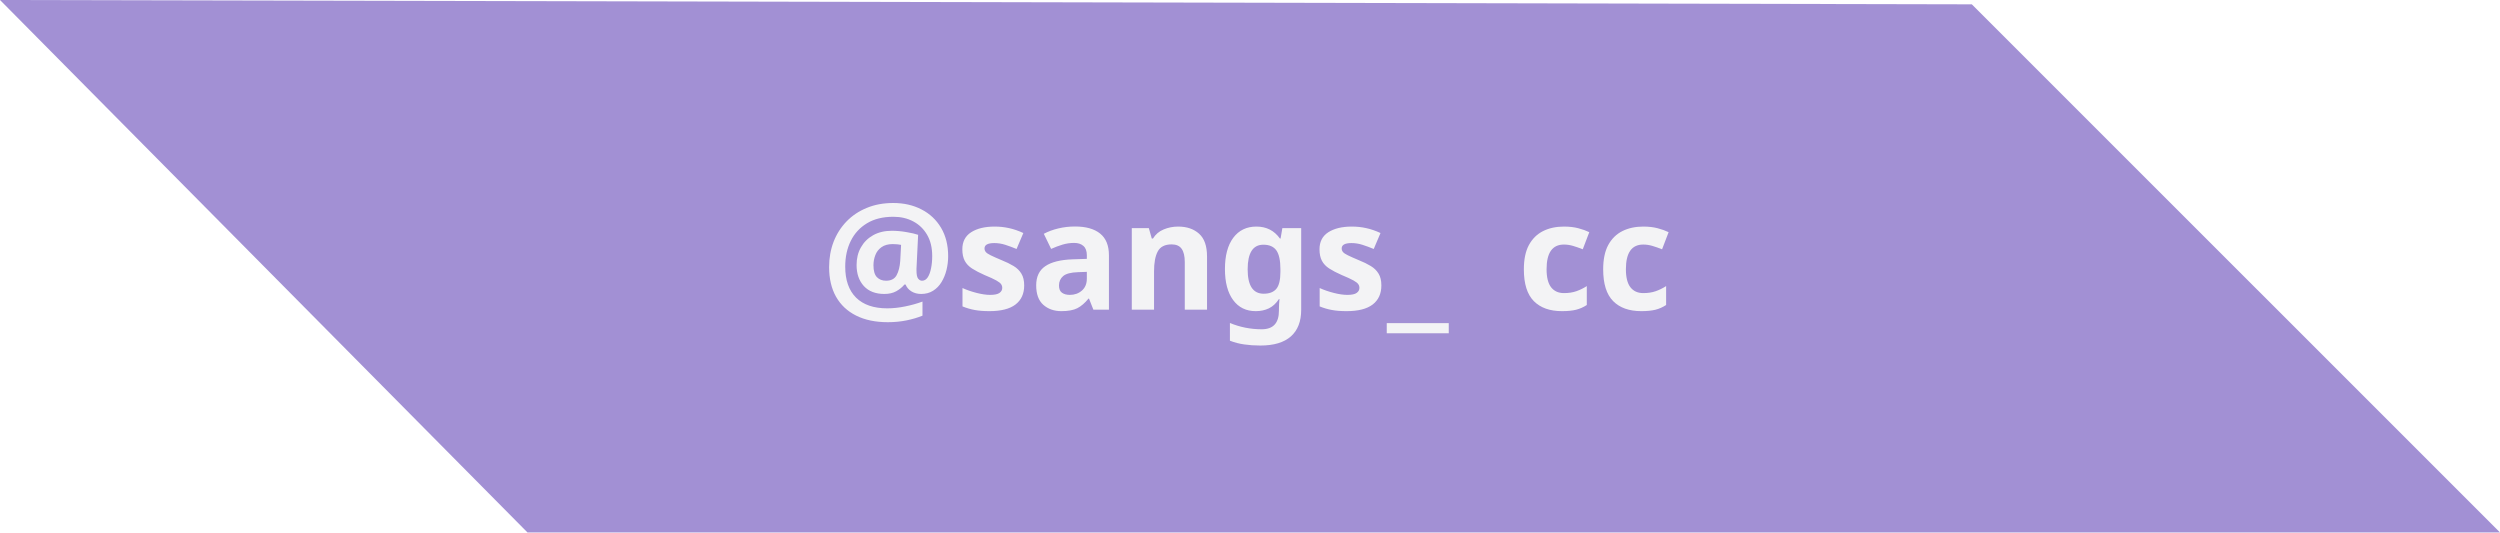
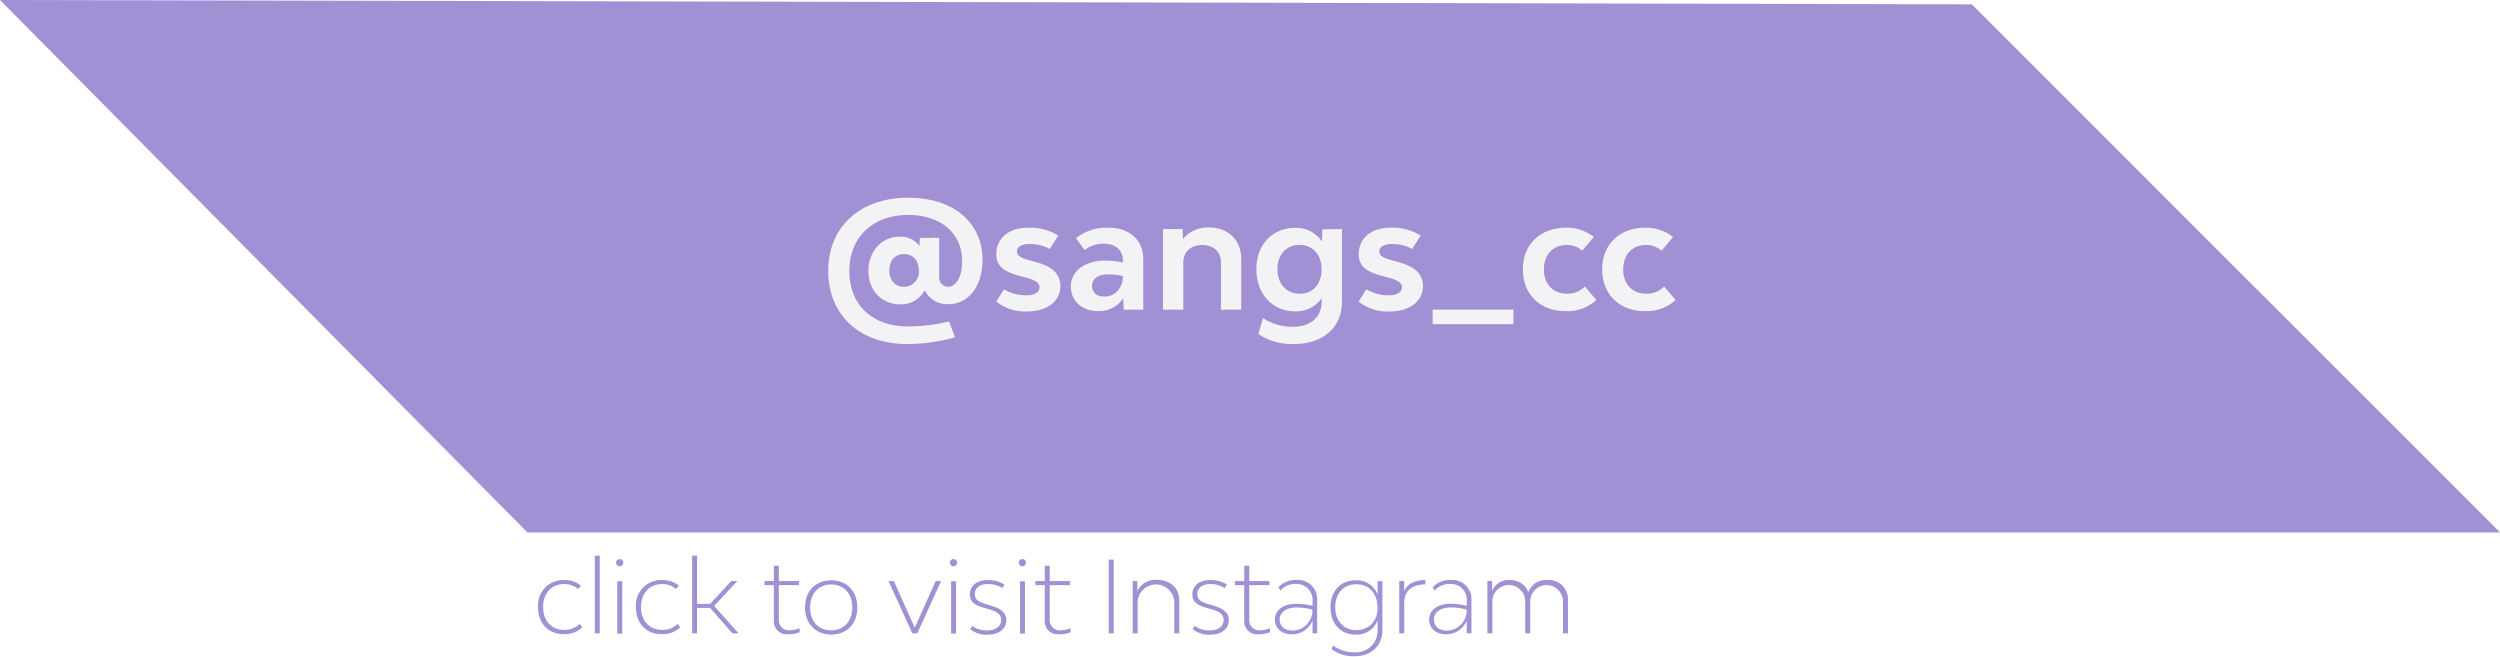
- <svg xmlns="http://www.w3.org/2000/svg" viewBox="0 0 502.07 106.93">
+ <svg xmlns="http://www.w3.org/2000/svg" viewBox="0 0 502.07 131.79">
  <defs>
-     <style>.cls-1{fill:#4521aa;opacity:0.5;}.cls-2{font-size:30px;fill:#f3f3f5;font-family:BwModelica-Bold, Bw Modelica;font-weight:700;}.cls-3{letter-spacing:-0.02em;}.cls-4{letter-spacing:0em;}</style>
+     <style>.cls-1,.cls-4{fill:#4521aa;}.cls-1,.cls-3{opacity:0.5;}.cls-2{fill:#f3f3f5;}</style>
  </defs>
  <g id="Layer_2" data-name="Layer 2">
    <g id="Layer_3" data-name="Layer 3">
      <polygon class="cls-1" points="396 0.87 0 0 105.93 106.93 502.07 106.93 396 0.87" />
-       <text class="cls-2" transform="translate(165.01 62.19)">@sangs_<tspan class="cls-3" x="139.68" y="0">c</tspan>
-         <tspan class="cls-4" x="155.61" y="0">c</tspan>
-       </text>
+       <path class="cls-2" d="M188.62,47.76v7.83a1.79,1.79,0,0,0,1.77,2c1.74,0,2.85-2.22,2.85-5.1,0-5.73-4.38-9.33-10.83-9.33-7.2,0-11.85,4.53-11.85,11.28s4.53,11.13,11.85,11.13a36.4,36.4,0,0,0,8.19-1l1.2,3.18a36.63,36.63,0,0,1-9.54,1.35c-9.75,0-15.93-5.91-15.93-14.7s6.33-14.7,16.08-14.7c8.91,0,14.91,4.86,14.91,12.54,0,5.16-2.76,8.85-6.87,8.85a5,5,0,0,1-4.74-2.79,5.34,5.34,0,0,1-4.92,2.82c-3.66,0-6.39-2.7-6.39-6.75s2.79-6.84,6.27-6.84a4.76,4.76,0,0,1,4,1.86l.06-1.62Zm-4.08,6.57c0-2-1.17-3.3-3-3.3s-2.94,1.32-2.94,3.3,1.17,3.27,2.94,3.27A3,3,0,0,0,184.54,54.33Z" />
+       <path class="cls-2" d="M200.08,60.57l1.53-2.46a8.83,8.83,0,0,0,4.65,1.2c1.5,0,2.52-.63,2.52-1.62s-1.14-1.53-2.76-1.95l-1.35-.36c-2.73-.72-4.59-1.77-4.59-4.32,0-3.21,2.52-5.34,6.36-5.34a10.7,10.7,0,0,1,6.09,1.59L210.82,50a8.3,8.3,0,0,0-4.11-1c-1.47,0-2.49.54-2.49,1.47s1,1.41,2.43,1.77l1.35.39c2.76.72,4.95,2,4.95,4.83,0,3.06-2.7,5.1-6.75,5.1A9.23,9.23,0,0,1,200.08,60.57Z" />
+       <path class="cls-2" d="M229.6,52V62.19h-3.93l-.09-2.31a5.78,5.78,0,0,1-4.92,2.61c-3.36,0-5.61-2-5.61-5s2.76-5.16,6.9-5.16a19,19,0,0,1,3.57.36v-.3c0-2.16-1.44-3.45-3.9-3.45a5.71,5.71,0,0,0-3.78,1.29l-1.77-2.4a9.84,9.84,0,0,1,6.6-2.1C226.81,45.72,229.6,48.21,229.6,52Zm-4.08,3.42a16.13,16.13,0,0,0-3.06-.33c-1.92,0-3.15.9-3.15,2.28s.87,2.19,2.52,2.19C223.72,59.58,225.49,58.08,225.52,55.44Z" />
+       <path class="cls-2" d="M249.28,52V62.19H245.2V52.68c0-2.1-1.5-3.48-3.78-3.48s-3.78,1.38-3.78,3.48v9.51h-4.08V46h3.93l.06,2a6.59,6.59,0,0,1,5.28-2.34C246.7,45.72,249.28,48.24,249.28,52Z" />
+       <path class="cls-2" d="M269.5,46V60.66c0,5.1-3.81,8.43-9.57,8.43a12,12,0,0,1-7.2-2l.9-3.21a10.64,10.64,0,0,0,6.18,1.74c3.36,0,5.61-1.95,5.61-4.95v-.78a6.16,6.16,0,0,1-5.37,2.64c-4.38,0-7.74-3.39-7.74-8.46s3.36-8.31,7.74-8.31a6.15,6.15,0,0,1,5.43,2.73l.09-2.43Zm-4.08,8.07c0-2.94-1.8-4.89-4.44-4.89s-4.44,1.95-4.44,4.86S258.31,59,261,59,265.42,57,265.42,54.09Z" />
+       <path class="cls-2" d="M272.86,60.57l1.53-2.46a8.83,8.83,0,0,0,4.65,1.2c1.5,0,2.52-.63,2.52-1.62s-1.14-1.53-2.76-1.95l-1.35-.36c-2.73-.72-4.59-1.77-4.59-4.32,0-3.21,2.52-5.34,6.36-5.34a10.7,10.7,0,0,1,6.09,1.59L283.6,50a8.3,8.3,0,0,0-4.11-1c-1.47,0-2.49.54-2.49,1.47s1,1.41,2.43,1.77l1.35.39c2.76.72,5,2,5,4.83,0,3.06-2.7,5.1-6.75,5.1A9.23,9.23,0,0,1,272.86,60.57Z" />
+       <path class="cls-2" d="M287.71,62.19h16.23V65.1H287.71Z" />
+       <path class="cls-2" d="M305.83,54.09c0-5,3.48-8.37,8.7-8.37a8.9,8.9,0,0,1,5.55,1.86l-2.31,2.76a4.62,4.62,0,0,0-3.18-1.14c-2.7,0-4.53,1.95-4.53,4.89s1.8,4.89,4.56,4.89a4.77,4.77,0,0,0,3.66-1.44l2.31,2.7a8.5,8.5,0,0,1-6.15,2.25C309.28,62.49,305.83,59.13,305.83,54.09Z" />
+       <path class="cls-2" d="M321.76,54.09c0-5,3.48-8.37,8.7-8.37A8.9,8.9,0,0,1,336,47.58l-2.31,2.76a4.62,4.62,0,0,0-3.18-1.14c-2.7,0-4.53,1.95-4.53,4.89s1.8,4.89,4.56,4.89a4.77,4.77,0,0,0,3.66-1.44l2.31,2.7a8.5,8.5,0,0,1-6.15,2.25C325.21,62.49,321.76,59.13,321.76,54.09Z" />
+       <g class="cls-3">
+         <path class="cls-4" d="M108.05,121.93a5.06,5.06,0,0,1,5.28-5.44,5.14,5.14,0,0,1,3.34,1.12l-.58.68a4.16,4.16,0,0,0-2.78-1c-2.54,0-4.24,1.84-4.24,4.62s1.7,4.6,4.28,4.6a4.26,4.26,0,0,0,3.06-1.2l.56.66a5.12,5.12,0,0,1-3.72,1.38C110.13,127.39,108.05,125.21,108.05,121.93Z" />
+         <path class="cls-4" d="M119.45,111.59h1v15.6h-1Z" />
+         <path class="cls-4" d="M123.71,113a.73.73,0,0,1,1.46,0,.73.73,0,1,1-1.46,0Zm.26,3.74h1v10.5h-1Z" />
+         <path class="cls-4" d="M127.71,121.93a5.06,5.06,0,0,1,5.28-5.44,5.14,5.14,0,0,1,3.34,1.12l-.58.68a4.16,4.16,0,0,0-2.78-1c-2.54,0-4.24,1.84-4.24,4.62s1.7,4.6,4.28,4.6a4.26,4.26,0,0,0,3.06-1.2l.56.66a5.12,5.12,0,0,1-3.72,1.38C129.79,127.39,127.71,125.21,127.71,121.93Z" />
+         <path class="cls-4" d="M142.61,122.09H140v5.1h-1v-15.6h1v9.68h2.62l4.22-4.58h1.24l-4.66,5,4.9,5.5h-1.24Z" />
+         <path class="cls-4" d="M160.59,126.17v.8a6.07,6.07,0,0,1-2.48.42,2.57,2.57,0,0,1-2.7-2.74v-7.14h-1.88v-.82h1.88v-3.08h1v3.08h4.06v.82h-4.06v7a2,2,0,0,0,2,2.08A6.37,6.37,0,0,0,160.59,126.17Z" />
+         <path class="cls-4" d="M161.67,122c0-3.28,2.1-5.46,5.26-5.46s5.24,2.18,5.24,5.46-2.1,5.44-5.24,5.44S161.67,125.21,161.67,122Zm9.5,0c0-2.78-1.7-4.62-4.24-4.62s-4.24,1.84-4.24,4.62,1.68,4.6,4.24,4.6S171.17,124.71,171.17,122Z" />
+         <path class="cls-4" d="M178.43,116.69h1.08l4.2,9.38,4.2-9.38H189l-4.78,10.5h-1Z" />
+         <path class="cls-4" d="M190.75,113a.73.73,0,0,1,1.46,0,.73.73,0,1,1-1.46,0Zm.26,3.74h1v10.5h-1Z" />
+         <path class="cls-4" d="M194.83,126.33l.44-.62a4.82,4.82,0,0,0,3,.9c1.68,0,2.8-.84,2.8-2.08s-1-1.76-2.36-2.14l-1.22-.36c-1.6-.46-2.72-1.1-2.72-2.66,0-1.72,1.42-2.88,3.52-2.88a6.22,6.22,0,0,1,3.44.9l-.44.7a5.15,5.15,0,0,0-2.92-.8c-1.54,0-2.6.76-2.6,2s.9,1.62,2.1,2l1.24.36c1.5.44,3,1.22,3,2.9s-1.46,2.92-3.8,2.92A5.11,5.11,0,0,1,194.83,126.33Z" />
+         <path class="cls-4" d="M204.59,113a.73.73,0,0,1,1.46,0,.73.73,0,1,1-1.46,0Zm.26,3.74h1v10.5h-1Z" />
+         <path class="cls-4" d="M215,126.17v.8a6.07,6.07,0,0,1-2.48.42,2.57,2.57,0,0,1-2.7-2.74v-7.14h-1.88v-.82h1.88v-3.08h1v3.08h4.06v.82h-4.06v7a2,2,0,0,0,2,2.08A6.37,6.37,0,0,0,215,126.17Z" />
+         <path class="cls-4" d="M222.67,112.39h1v14.8h-1Z" />
+         <path class="cls-4" d="M236.83,120.57v6.62h-1v-6.4a3.69,3.69,0,0,0-7.36,0v6.4h-1v-10.5h.94l0,2a4,4,0,0,1,4-2.24C235.07,116.49,236.83,118.11,236.83,120.57Z" />
+         <path class="cls-4" d="M239.51,126.33l.44-.62a4.82,4.82,0,0,0,3,.9c1.68,0,2.8-.84,2.8-2.08s-1-1.76-2.36-2.14l-1.22-.36c-1.6-.46-2.72-1.1-2.72-2.66,0-1.72,1.42-2.88,3.52-2.88a6.22,6.22,0,0,1,3.44.9l-.44.7a5.15,5.15,0,0,0-2.92-.8c-1.54,0-2.6.76-2.6,2s.9,1.62,2.1,2l1.24.36c1.5.44,3,1.22,3,2.9s-1.46,2.92-3.8,2.92A5.11,5.11,0,0,1,239.51,126.33Z" />
+         <path class="cls-4" d="M255.05,126.17v.8a6.07,6.07,0,0,1-2.48.42,2.57,2.57,0,0,1-2.7-2.74v-7.14H248v-.82h1.88v-3.08h1v3.08h4.06v.82h-4.06v7a2,2,0,0,0,2,2.08A6.37,6.37,0,0,0,255.05,126.17Z" />
+         <path class="cls-4" d="M264.53,120.57v6.62h-.94l0-2.32v-.22a4.46,4.46,0,0,1-4.18,2.74c-2,0-3.38-1.18-3.38-3s1.68-3.14,4.22-3.14a13.41,13.41,0,0,1,3.34.42v-.94a3.2,3.2,0,0,0-3.36-3.46,3.87,3.87,0,0,0-3.06,1.3l-.46-.62a4.81,4.81,0,0,1,3.7-1.48A3.87,3.87,0,0,1,264.53,120.57Zm-1,1.84a12.6,12.6,0,0,0-3.22-.42c-2,0-3.32,1-3.32,2.4s1,2.26,2.62,2.26A4.06,4.06,0,0,0,263.57,122.41Z" />
+         <path class="cls-4" d="M277.63,116.69v9.84c0,3.16-2.24,5.26-5.6,5.26a7.19,7.19,0,0,1-4.58-1.4l.22-.78A7.1,7.1,0,0,0,272,131a4.33,4.33,0,0,0,4.66-4.52v-1.88a4.45,4.45,0,0,1-4.46,2.84c-3,0-5-2.18-5-5.48s2.06-5.42,5-5.42a4.45,4.45,0,0,1,4.46,2.84v-.16l0-2.48Zm-1,5.26c0-2.78-1.7-4.62-4.24-4.62s-4.24,1.84-4.24,4.6,1.68,4.62,4.24,4.62S276.67,124.71,276.67,122Z" />
+         <path class="cls-4" d="M286.29,116.49l-.08.88c-2.7,0-4.2,1.38-4.2,3.56v6.26h-1v-10.5H282l0,2C282.69,117.19,284.15,116.49,286.29,116.49Z" />
+         <path class="cls-4" d="M295.51,120.57v6.62h-.94l0-2.32v-.22a4.46,4.46,0,0,1-4.18,2.74c-2,0-3.38-1.18-3.38-3s1.68-3.14,4.22-3.14a13.41,13.41,0,0,1,3.34.42v-.94a3.2,3.2,0,0,0-3.36-3.46,3.87,3.87,0,0,0-3.06,1.3l-.46-.62a4.81,4.81,0,0,1,3.7-1.48A3.87,3.87,0,0,1,295.51,120.57Zm-1,1.84a12.6,12.6,0,0,0-3.22-.42c-2,0-3.32,1-3.32,2.4s1,2.26,2.62,2.26A4.06,4.06,0,0,0,294.55,122.41Z" />
+         <path class="cls-4" d="M314.89,120.57v6.62h-1v-6.4a3.29,3.29,0,1,0-6.58,0v6.4h-1v-6.4a3.3,3.3,0,1,0-6.6,0v6.4h-1v-10.5h.94l0,1.94a3.6,3.6,0,0,1,3.58-2.14,3.79,3.79,0,0,1,3.7,2.42,3.72,3.72,0,0,1,3.72-2.42A3.86,3.86,0,0,1,314.89,120.57Z" />
+       </g>
    </g>
  </g>
</svg>
